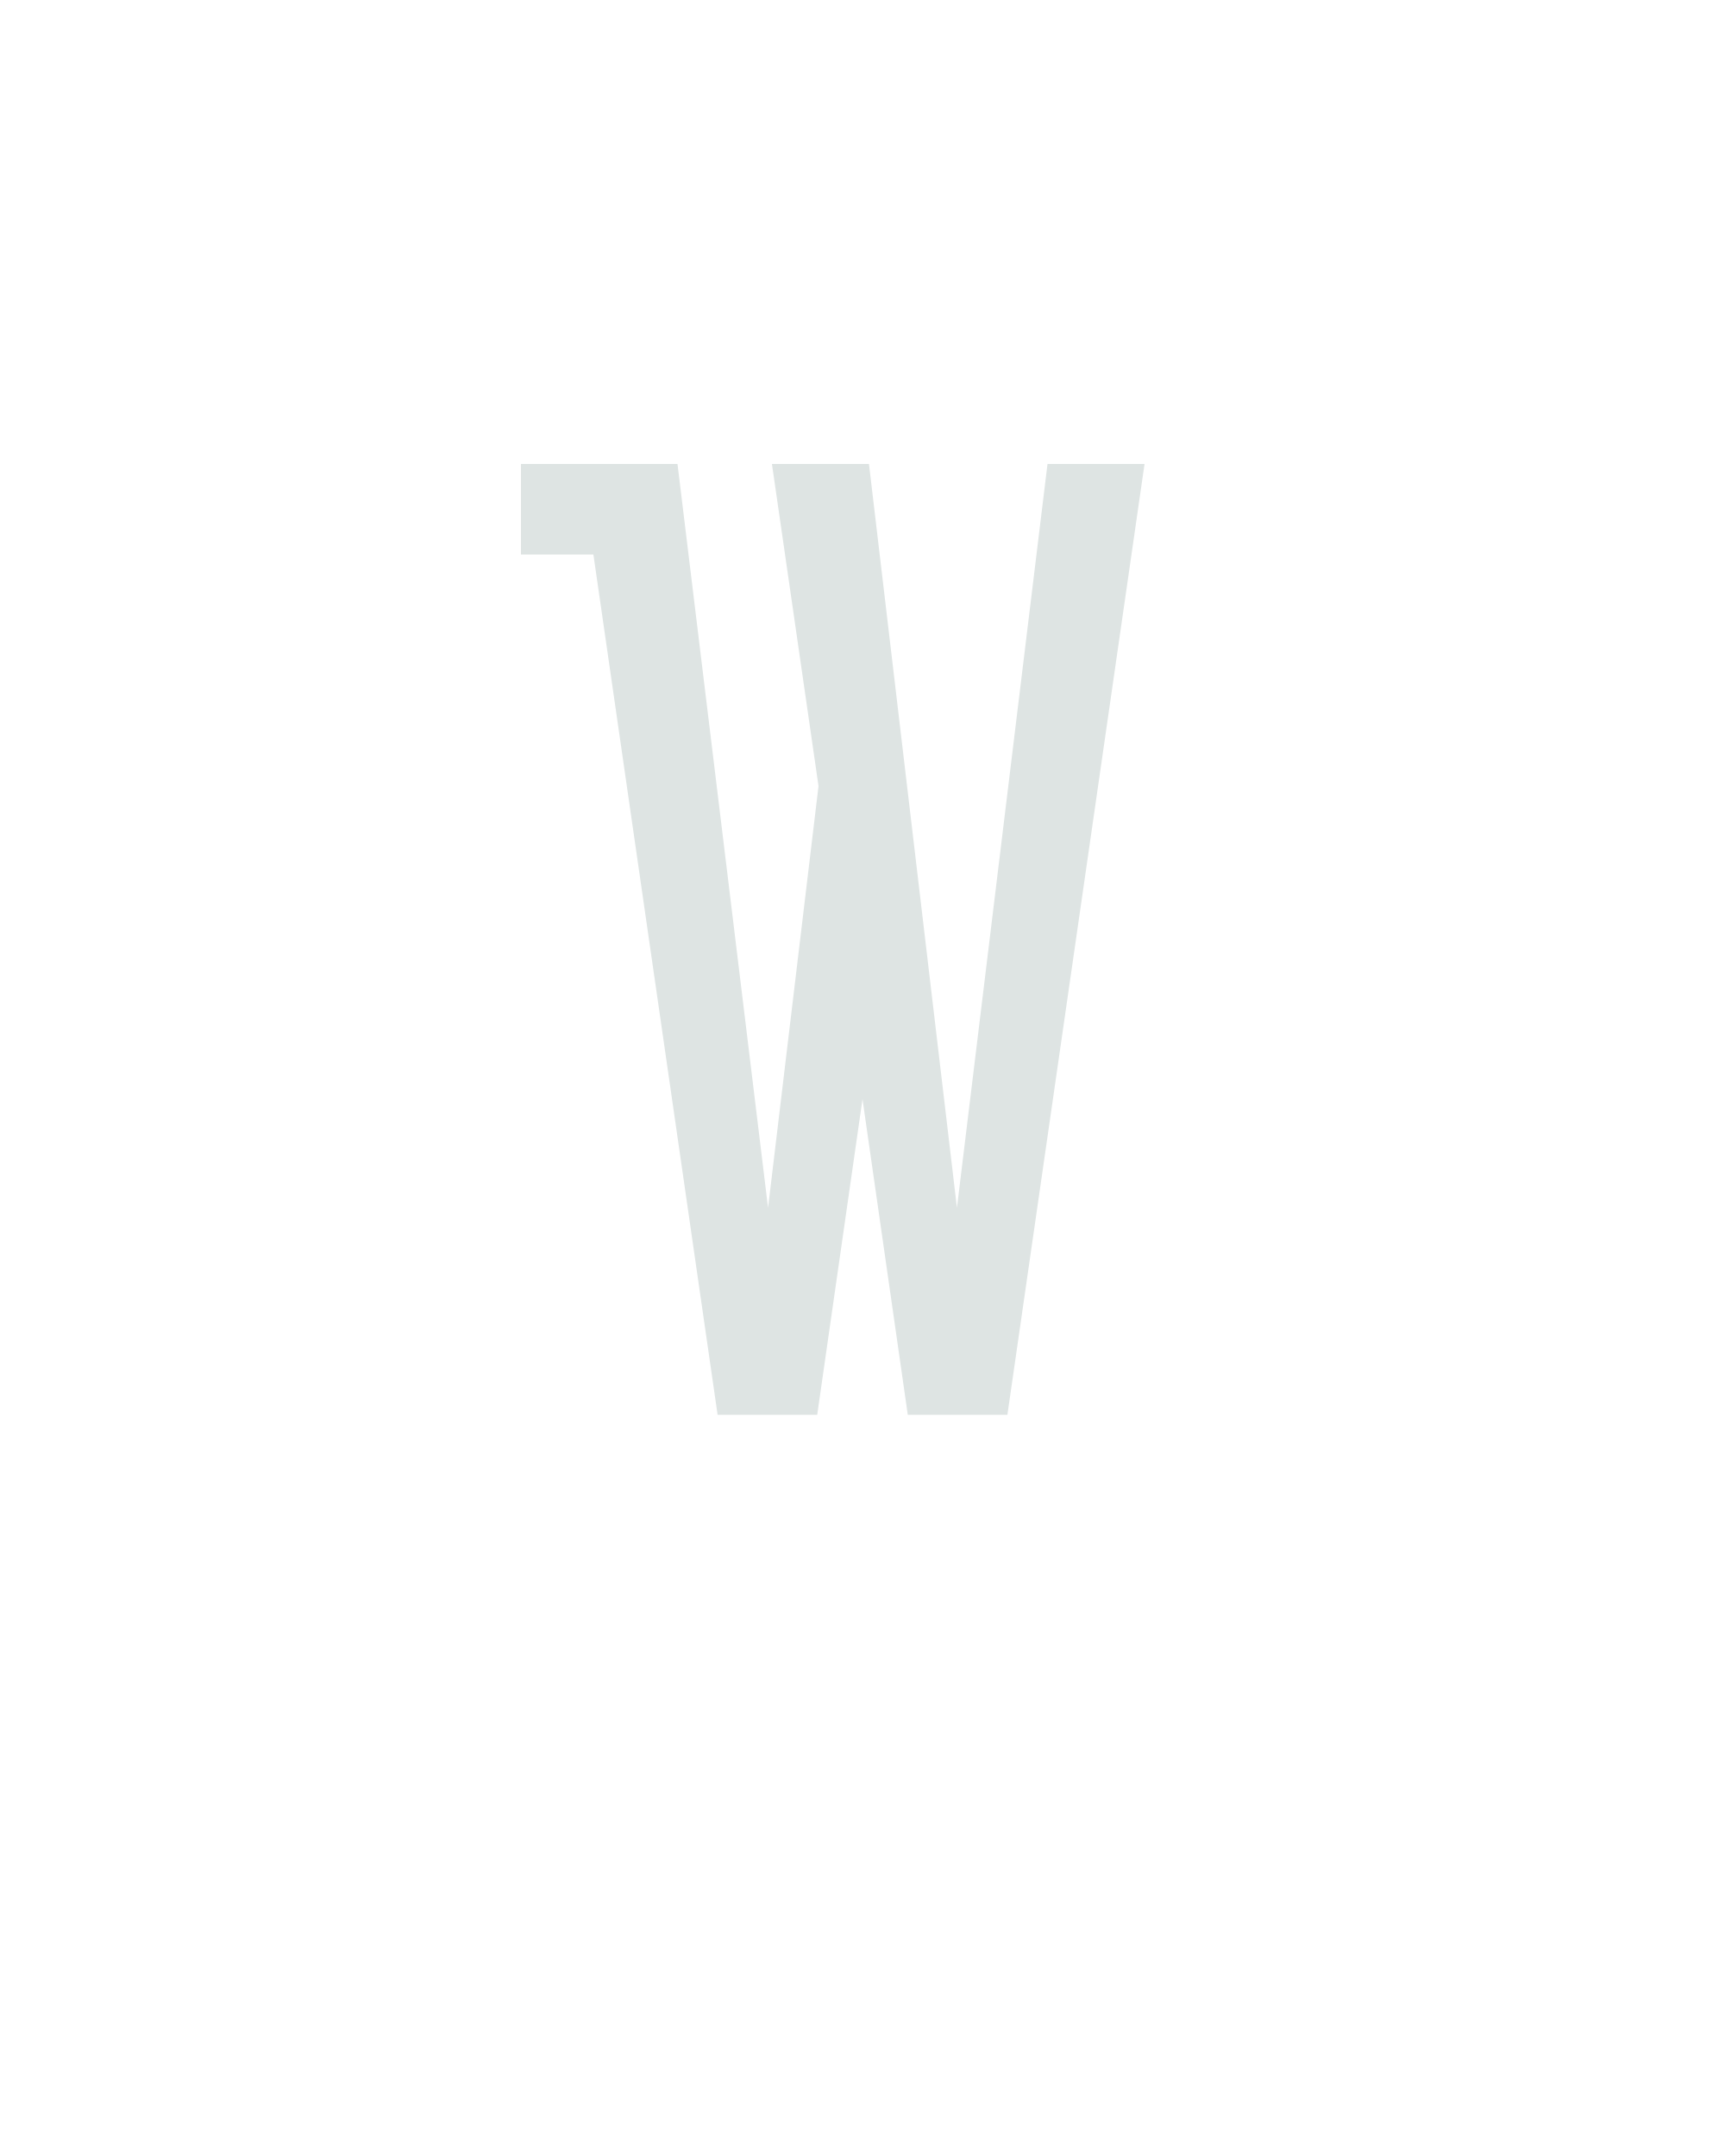
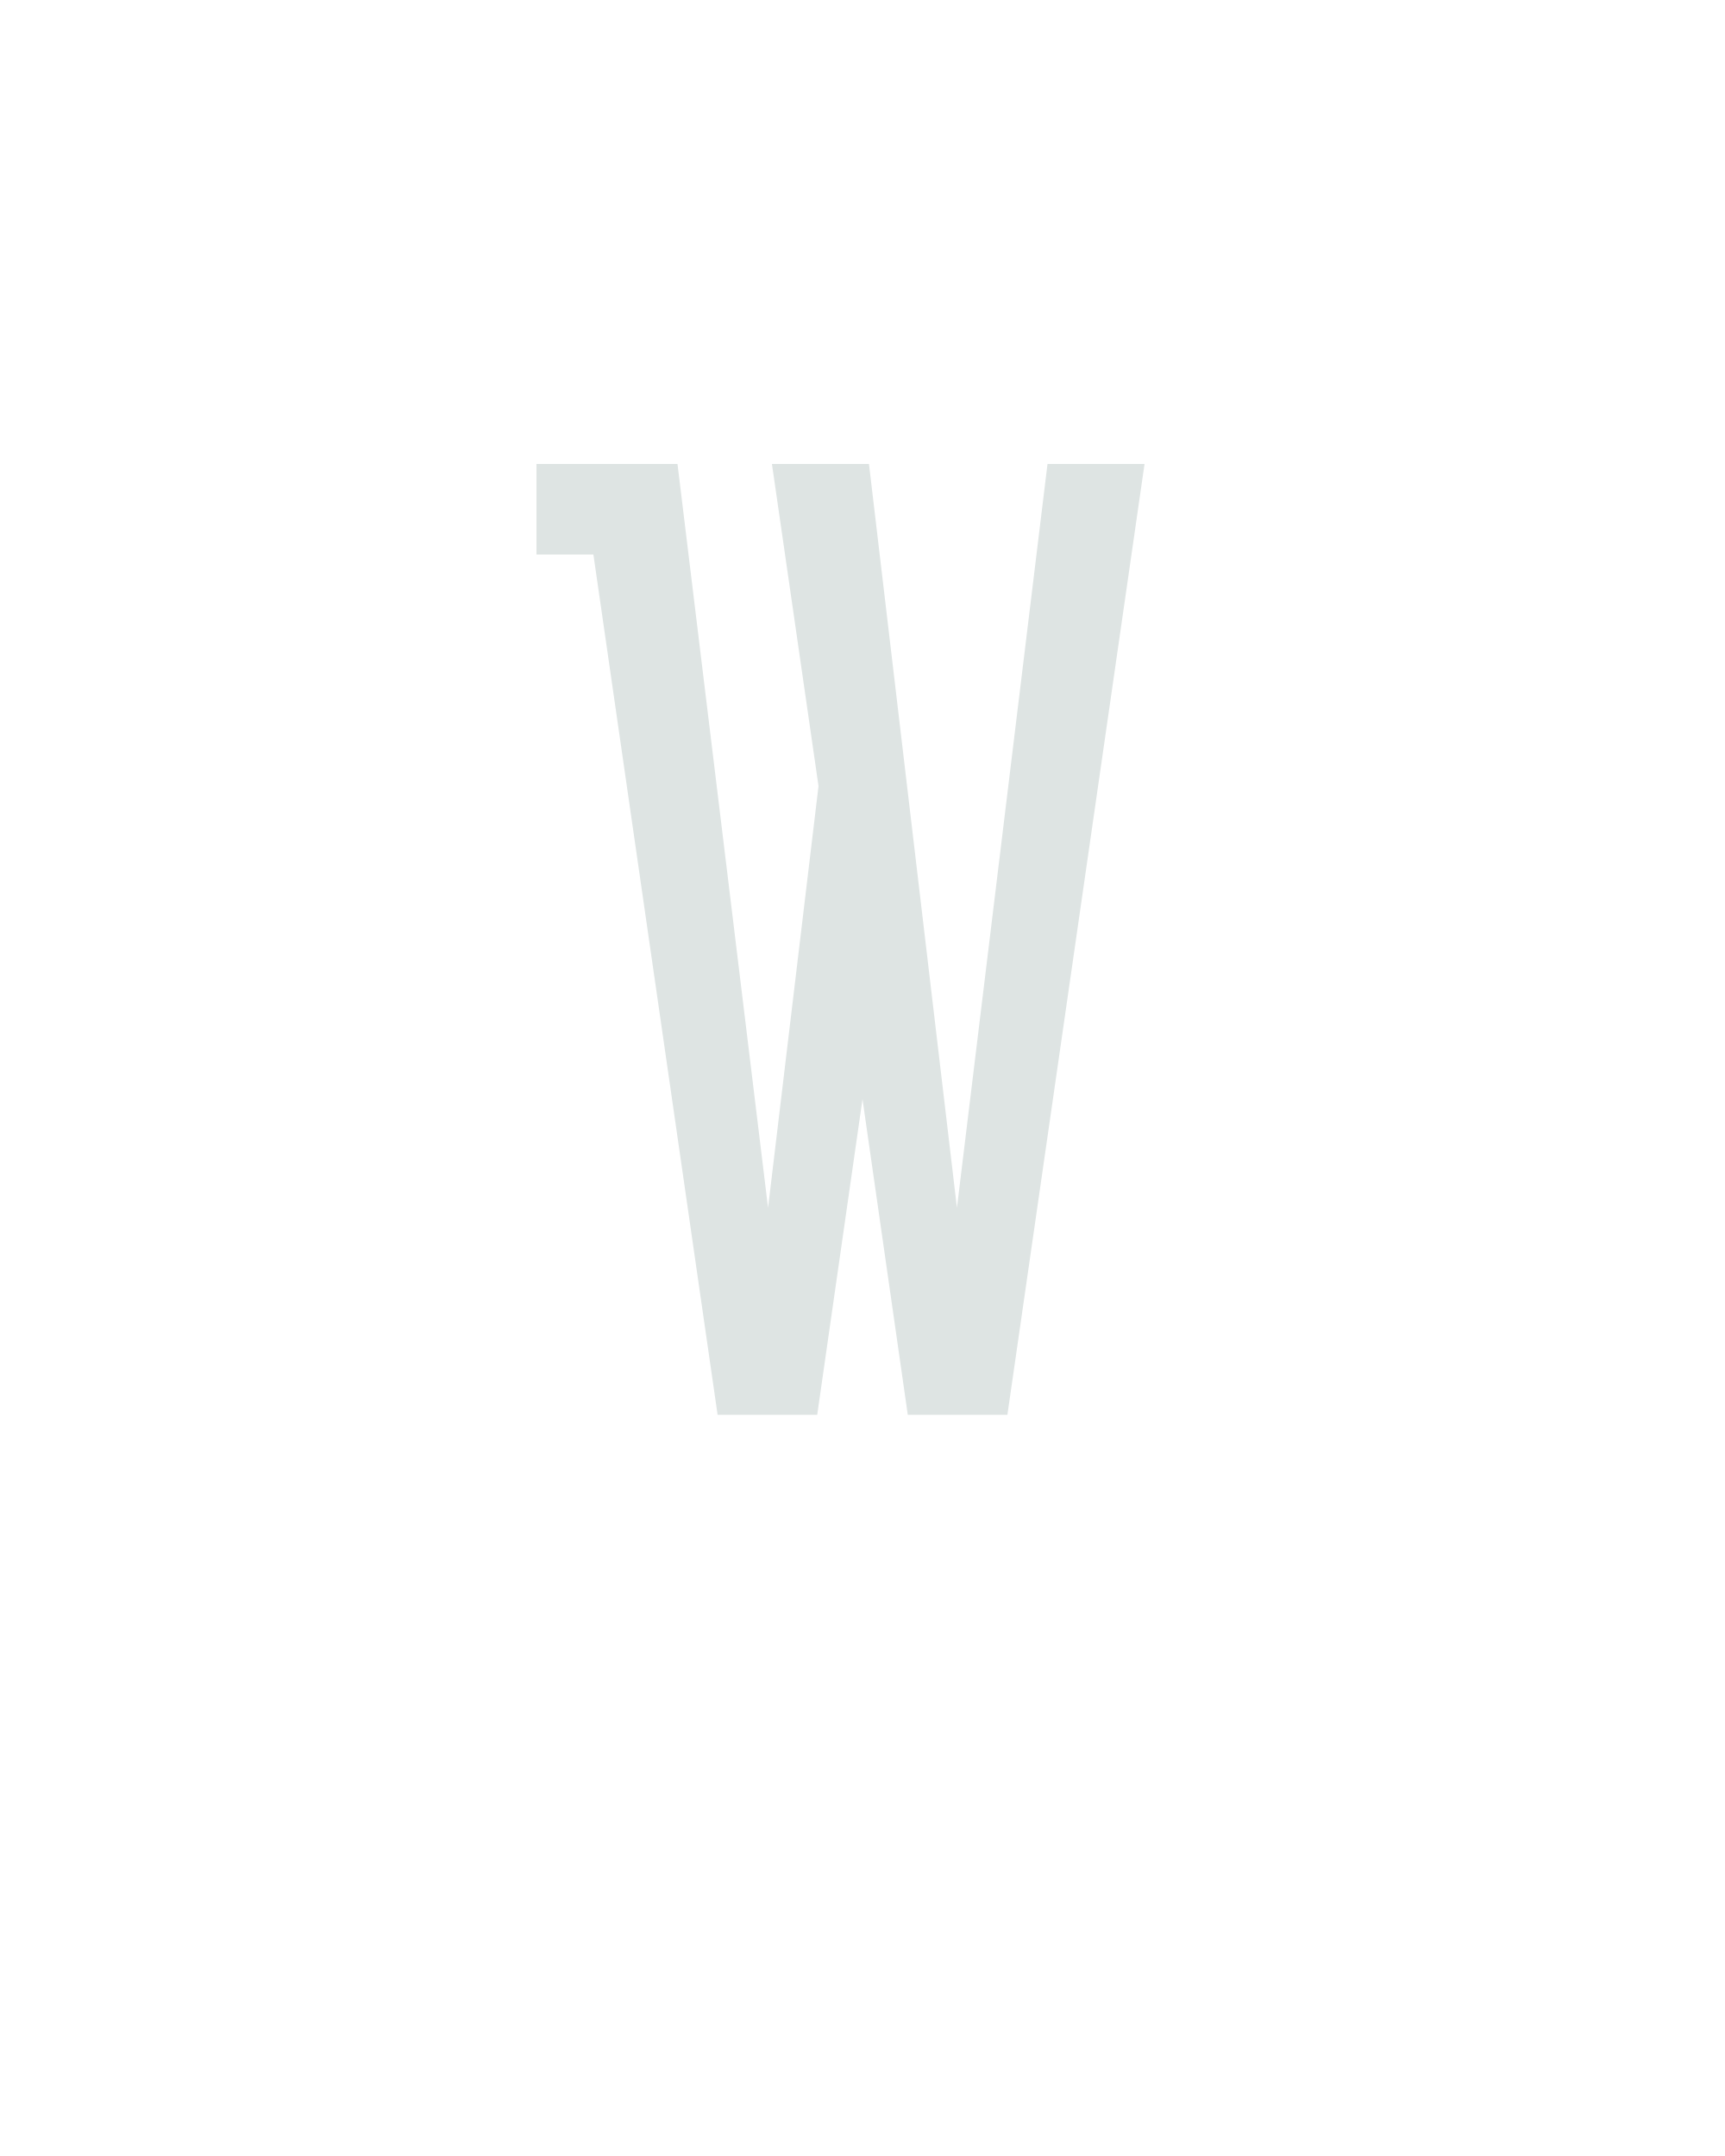
<svg xmlns="http://www.w3.org/2000/svg" height="160" viewBox="0 0 128 160" width="128">
  <defs>
-     <path d="M 138 0 L 42 -665 L -14 -665 L -14 -735 L 107 -735 L 177 -160 L 216 -486 L 180 -735 L 255 -735 L 323 -160 L 393 -735 L 468 -735 L 362 0 L 285 0 L 250 -244 L 215 0 Z " id="path1" />
+     <path d="M 138 0 L 42 -665 L -2 -665 L -2 -735 L 107 -735 L 177 -160 L 216 -486 L 180 -735 L 255 -735 L 323 -160 L 393 -735 L 468 -735 L 362 0 L 285 0 L 250 -244 L 215 0 Z " id="path1" />
  </defs>
  <g>
    <g data-source-text="W" fill="#dee4e3" transform="translate(40 104.992) rotate(0) scale(0.09599999)">
      <use href="#path1" transform="translate(0 0)" />
    </g>
  </g>
</svg>
